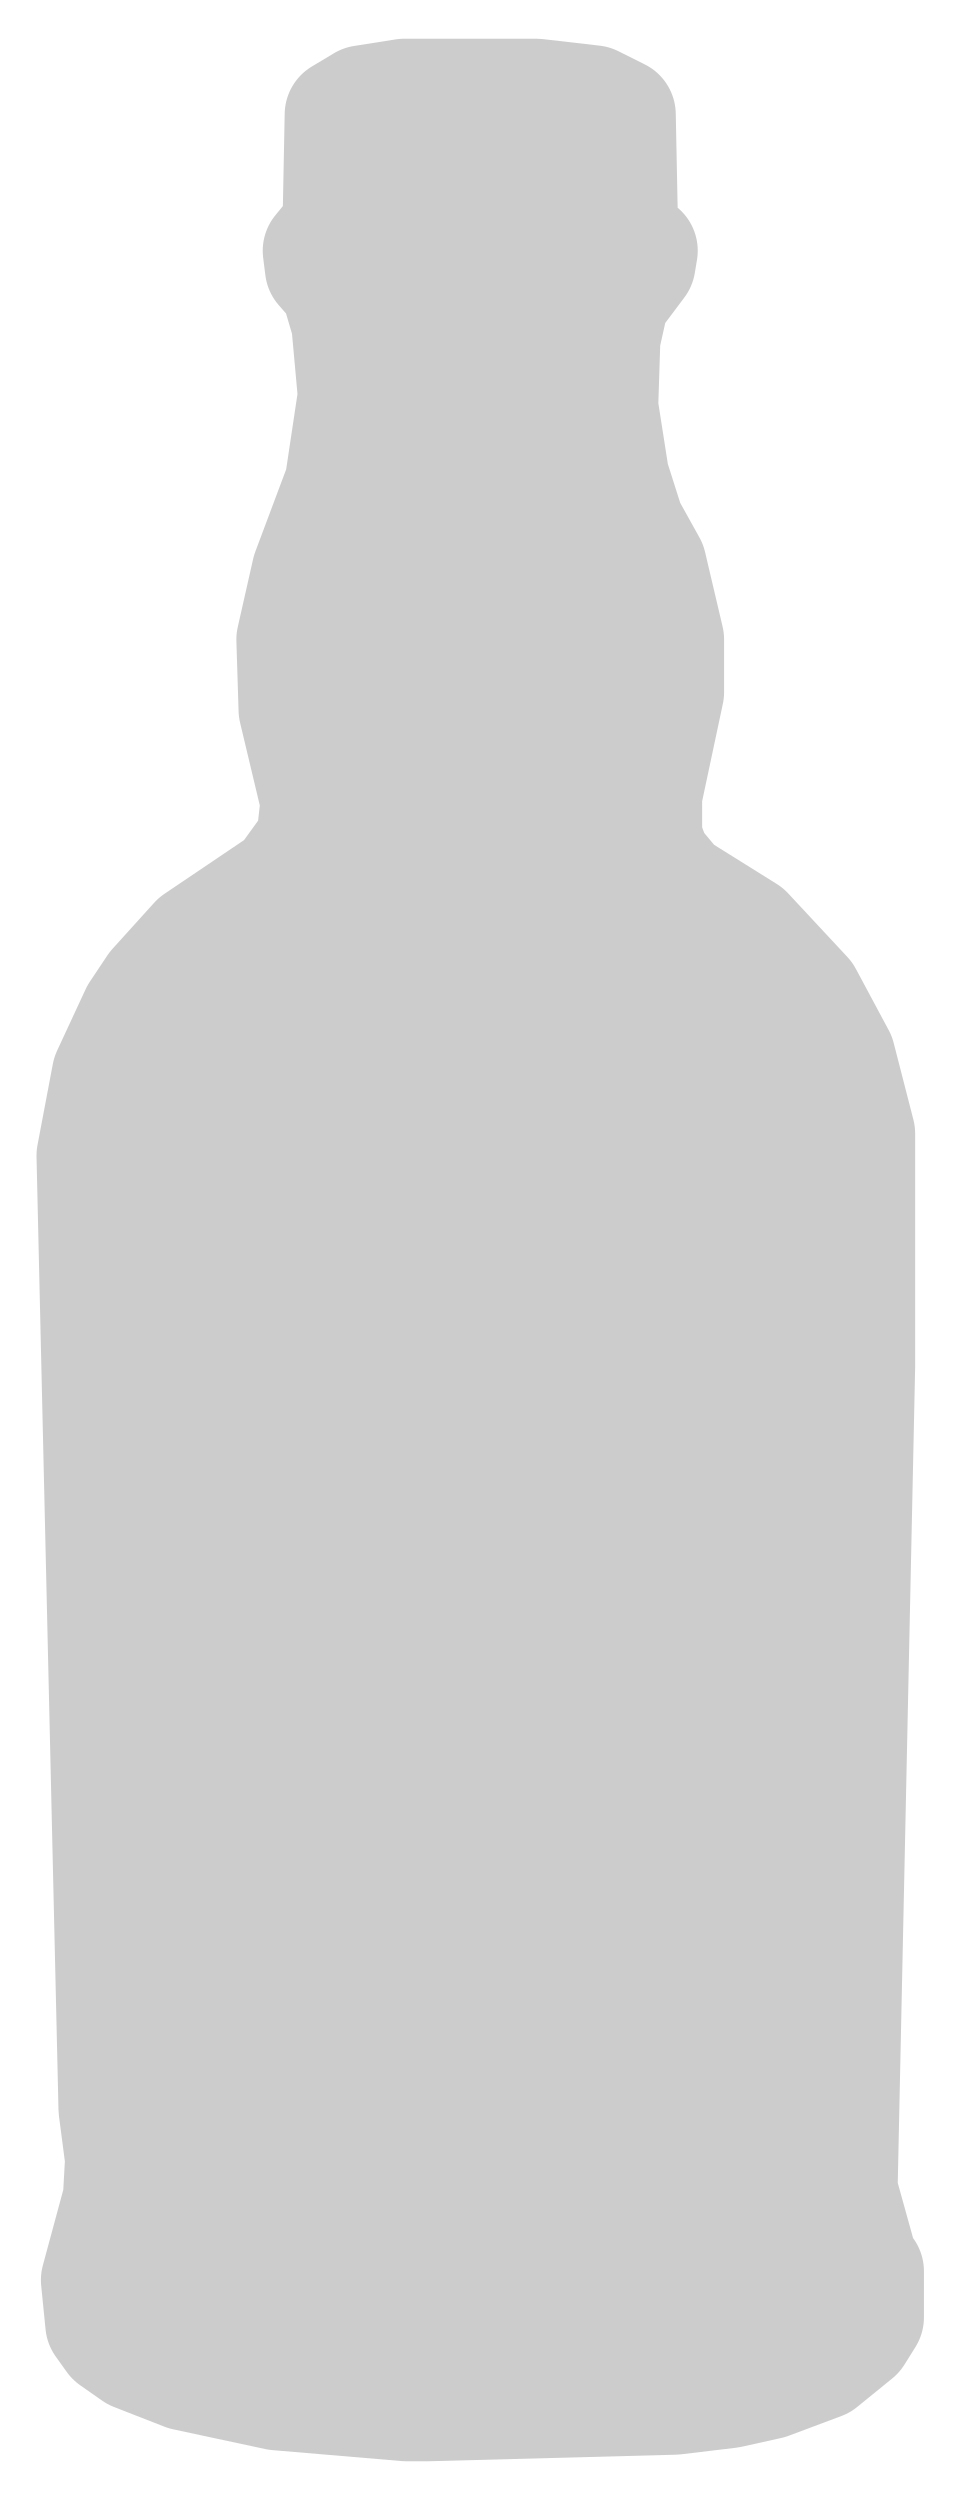
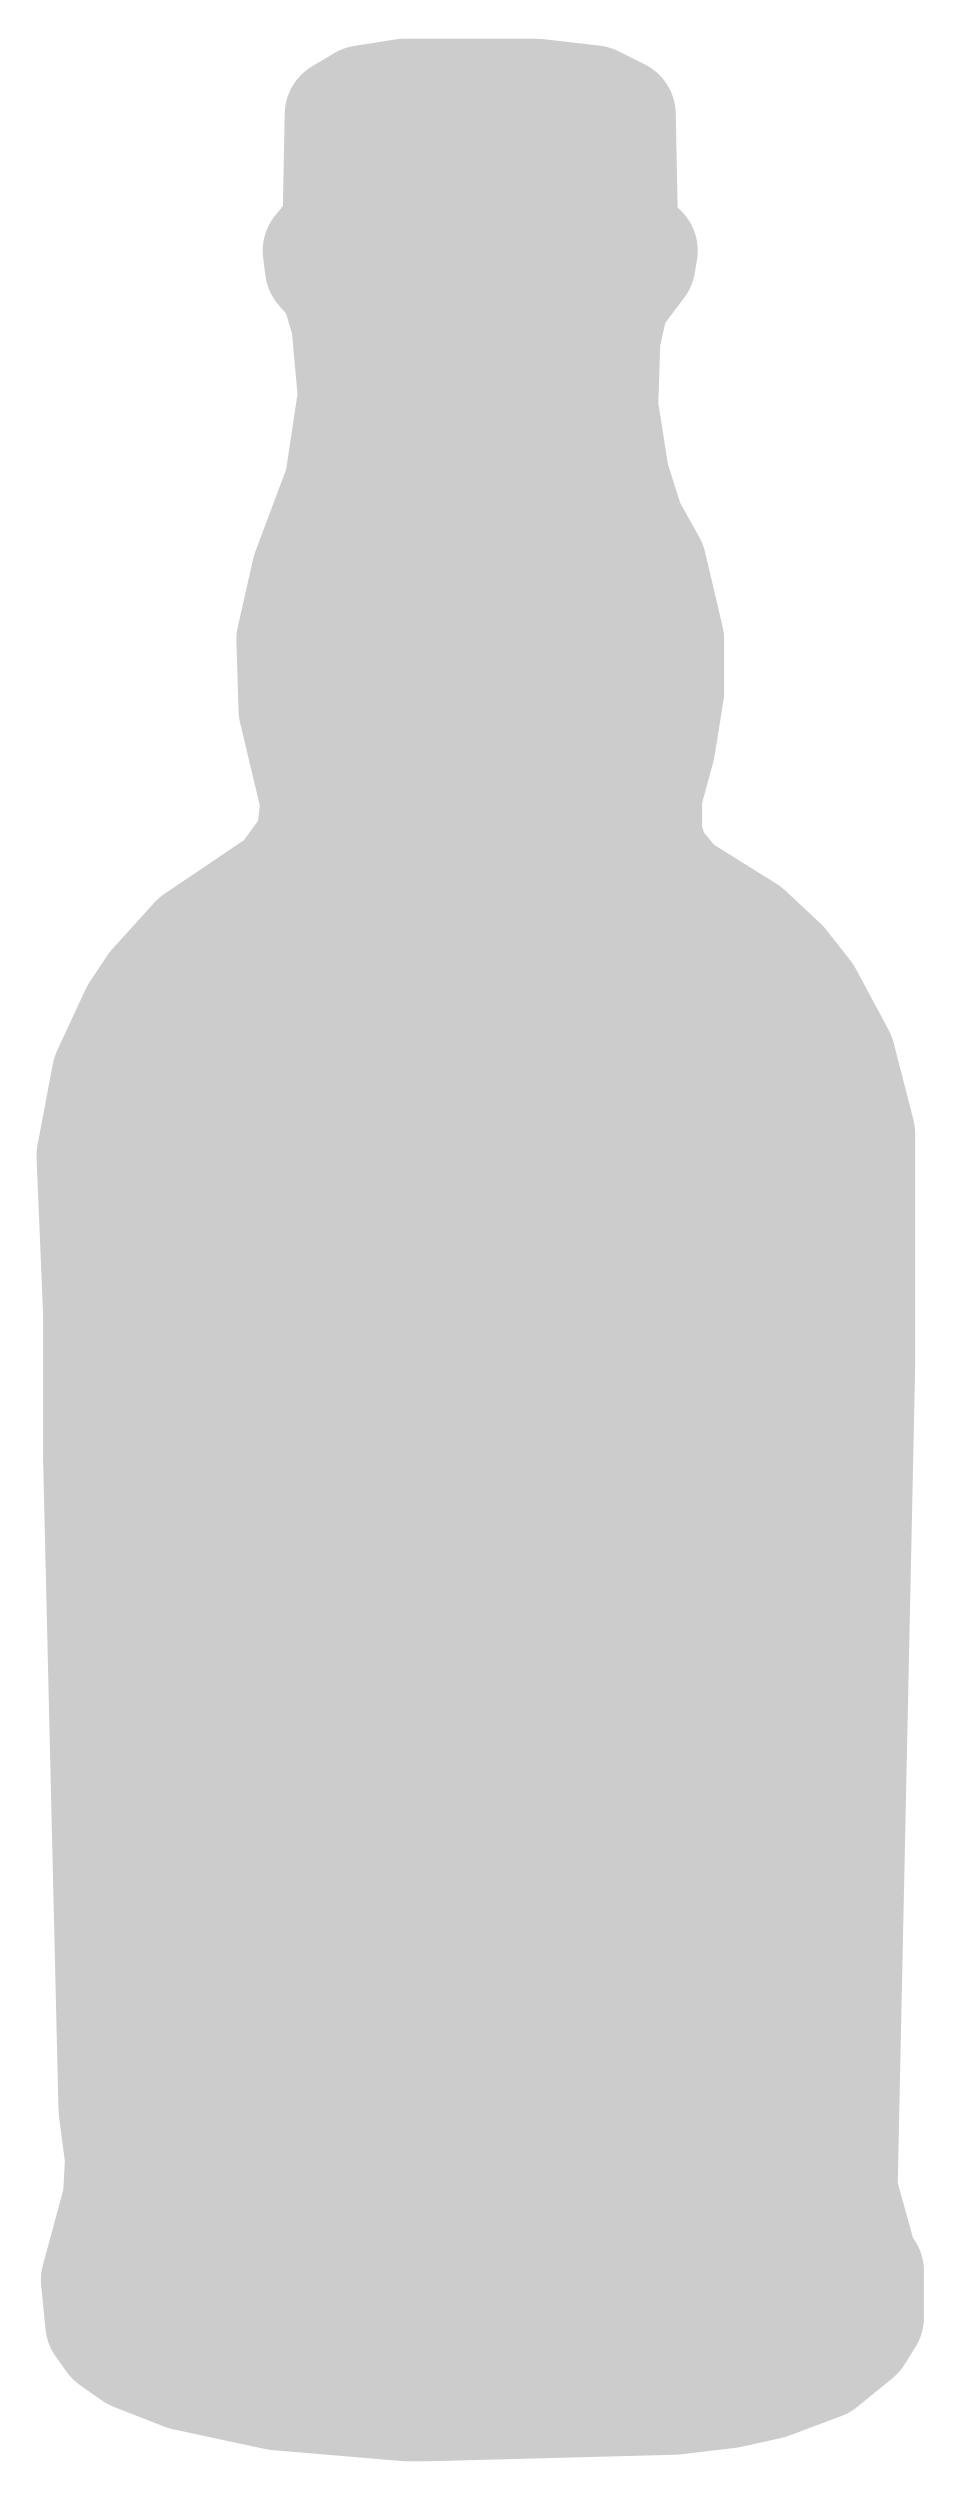
<svg xmlns="http://www.w3.org/2000/svg" viewBox="0 0 438.32 1138.32">
  <g opacity="0.2">
-     <path d="M184.157,43.16 L165.161,46.161 L155.157,52.163 L154.157,103.16 L145.164,114.164 L146.165,122.156 L153.157,130.159 L158.158,147.165 L161.16,180.155 L155.157,220.159 L140.163,260.162 L133.16,291.163 L134.161,323.163 L144.164,365.157 L142.163,383.163 L129.159,401.159 L89.155,428.158 L70.159,449.165 L62.156,461.159 L49.162,489.158 L42.16,526.161 L52.163,960.165 L55.165,983.163 L54.164,1001.158 L44.161,1038.161 L46.161,1058.157 L51.163,1065.16 L61.156,1072.162 L84.164,1081.155 L126.158,1090.158 L185.157,1095.16 L194.161,1095.16 L307.158,1092.159 L332.156,1089.158 L350.163,1085.156 L374.16,1076.164 L390.155,1063.159 L395.157,1055.156 L395.157,1034.159 L393.156,1033.159 L383.164,997.157 L391.156,622.163 L391.156,516.157 L382.163,481.155 L367.158,453.156 L340.159,424.156 L308.158,404.16 L298.155,392.156 L294.164,381.162 L294.164,362.156 L304.157,315.16 L304.157,291.163 L296.165,257.161 L286.161,239.155 L279.159,217.158 L274.157,185.157 L275.157,154.157 L279.159,136.161 L291.163,120.155 L292.163,114.164 L284.16,107.161 L283.16,102.16 L282.16,52.163 L270.156,46.161 L244.157,43.16 Z" fill="black" stroke="black" stroke-width="51.075" stroke-linejoin="round" />
+     <path d="M184.16,43.16 L165.16,46.16 L155.16,52.16 L154.16,103.16 L145.16,114.16 L146.16,122.16 L153.16,130.16 L158.16,147.16 L161.16,180.16 L155.16,220.16 L140.16,260.16 L133.16,291.16 L134.16,323.16 L144.16,365.16 L142.16,383.16 L129.16,401.16 L89.16,428.16 L70.16,449.16 L62.16,461.16 L49.16,489.16 L42.16,526.16 L45.16,598.16 L45.16,664.16 L52.16,960.16 L55.16,983.16 L54.16,1001.16 L44.16,1038.16 L46.16,1058.16 L51.16,1065.16 L61.16,1072.16 L84.16,1081.16 L126.16,1090.16 L185.16,1095.16 L194.16,1095.16 L307.16,1092.16 L332.16,1089.16 L350.16,1085.16 L374.16,1076.16 L390.16,1063.16 L395.16,1055.16 L395.16,1034.16 L393.16,1033.16 L383.16,997.16 L391.16,622.16 L391.16,516.16 L382.16,481.16 L367.16,453.16 L356.16,439.16 L340.16,424.16 L308.16,404.16 L298.16,392.16 L294.16,381.16 L294.16,362.16 L300.16,340.16 L304.16,315.16 L304.16,291.16 L296.16,257.16 L286.16,239.16 L279.16,217.16 L274.16,185.16 L275.16,154.16 L279.16,136.16 L291.16,120.16 L292.16,114.16 L284.16,107.16 L283.16,102.16 L282.16,52.16 L270.16,46.16 L244.16,43.16 Z" fill="black" stroke="black" stroke-width="51.075" stroke-linejoin="round" />
  </g>
</svg>
